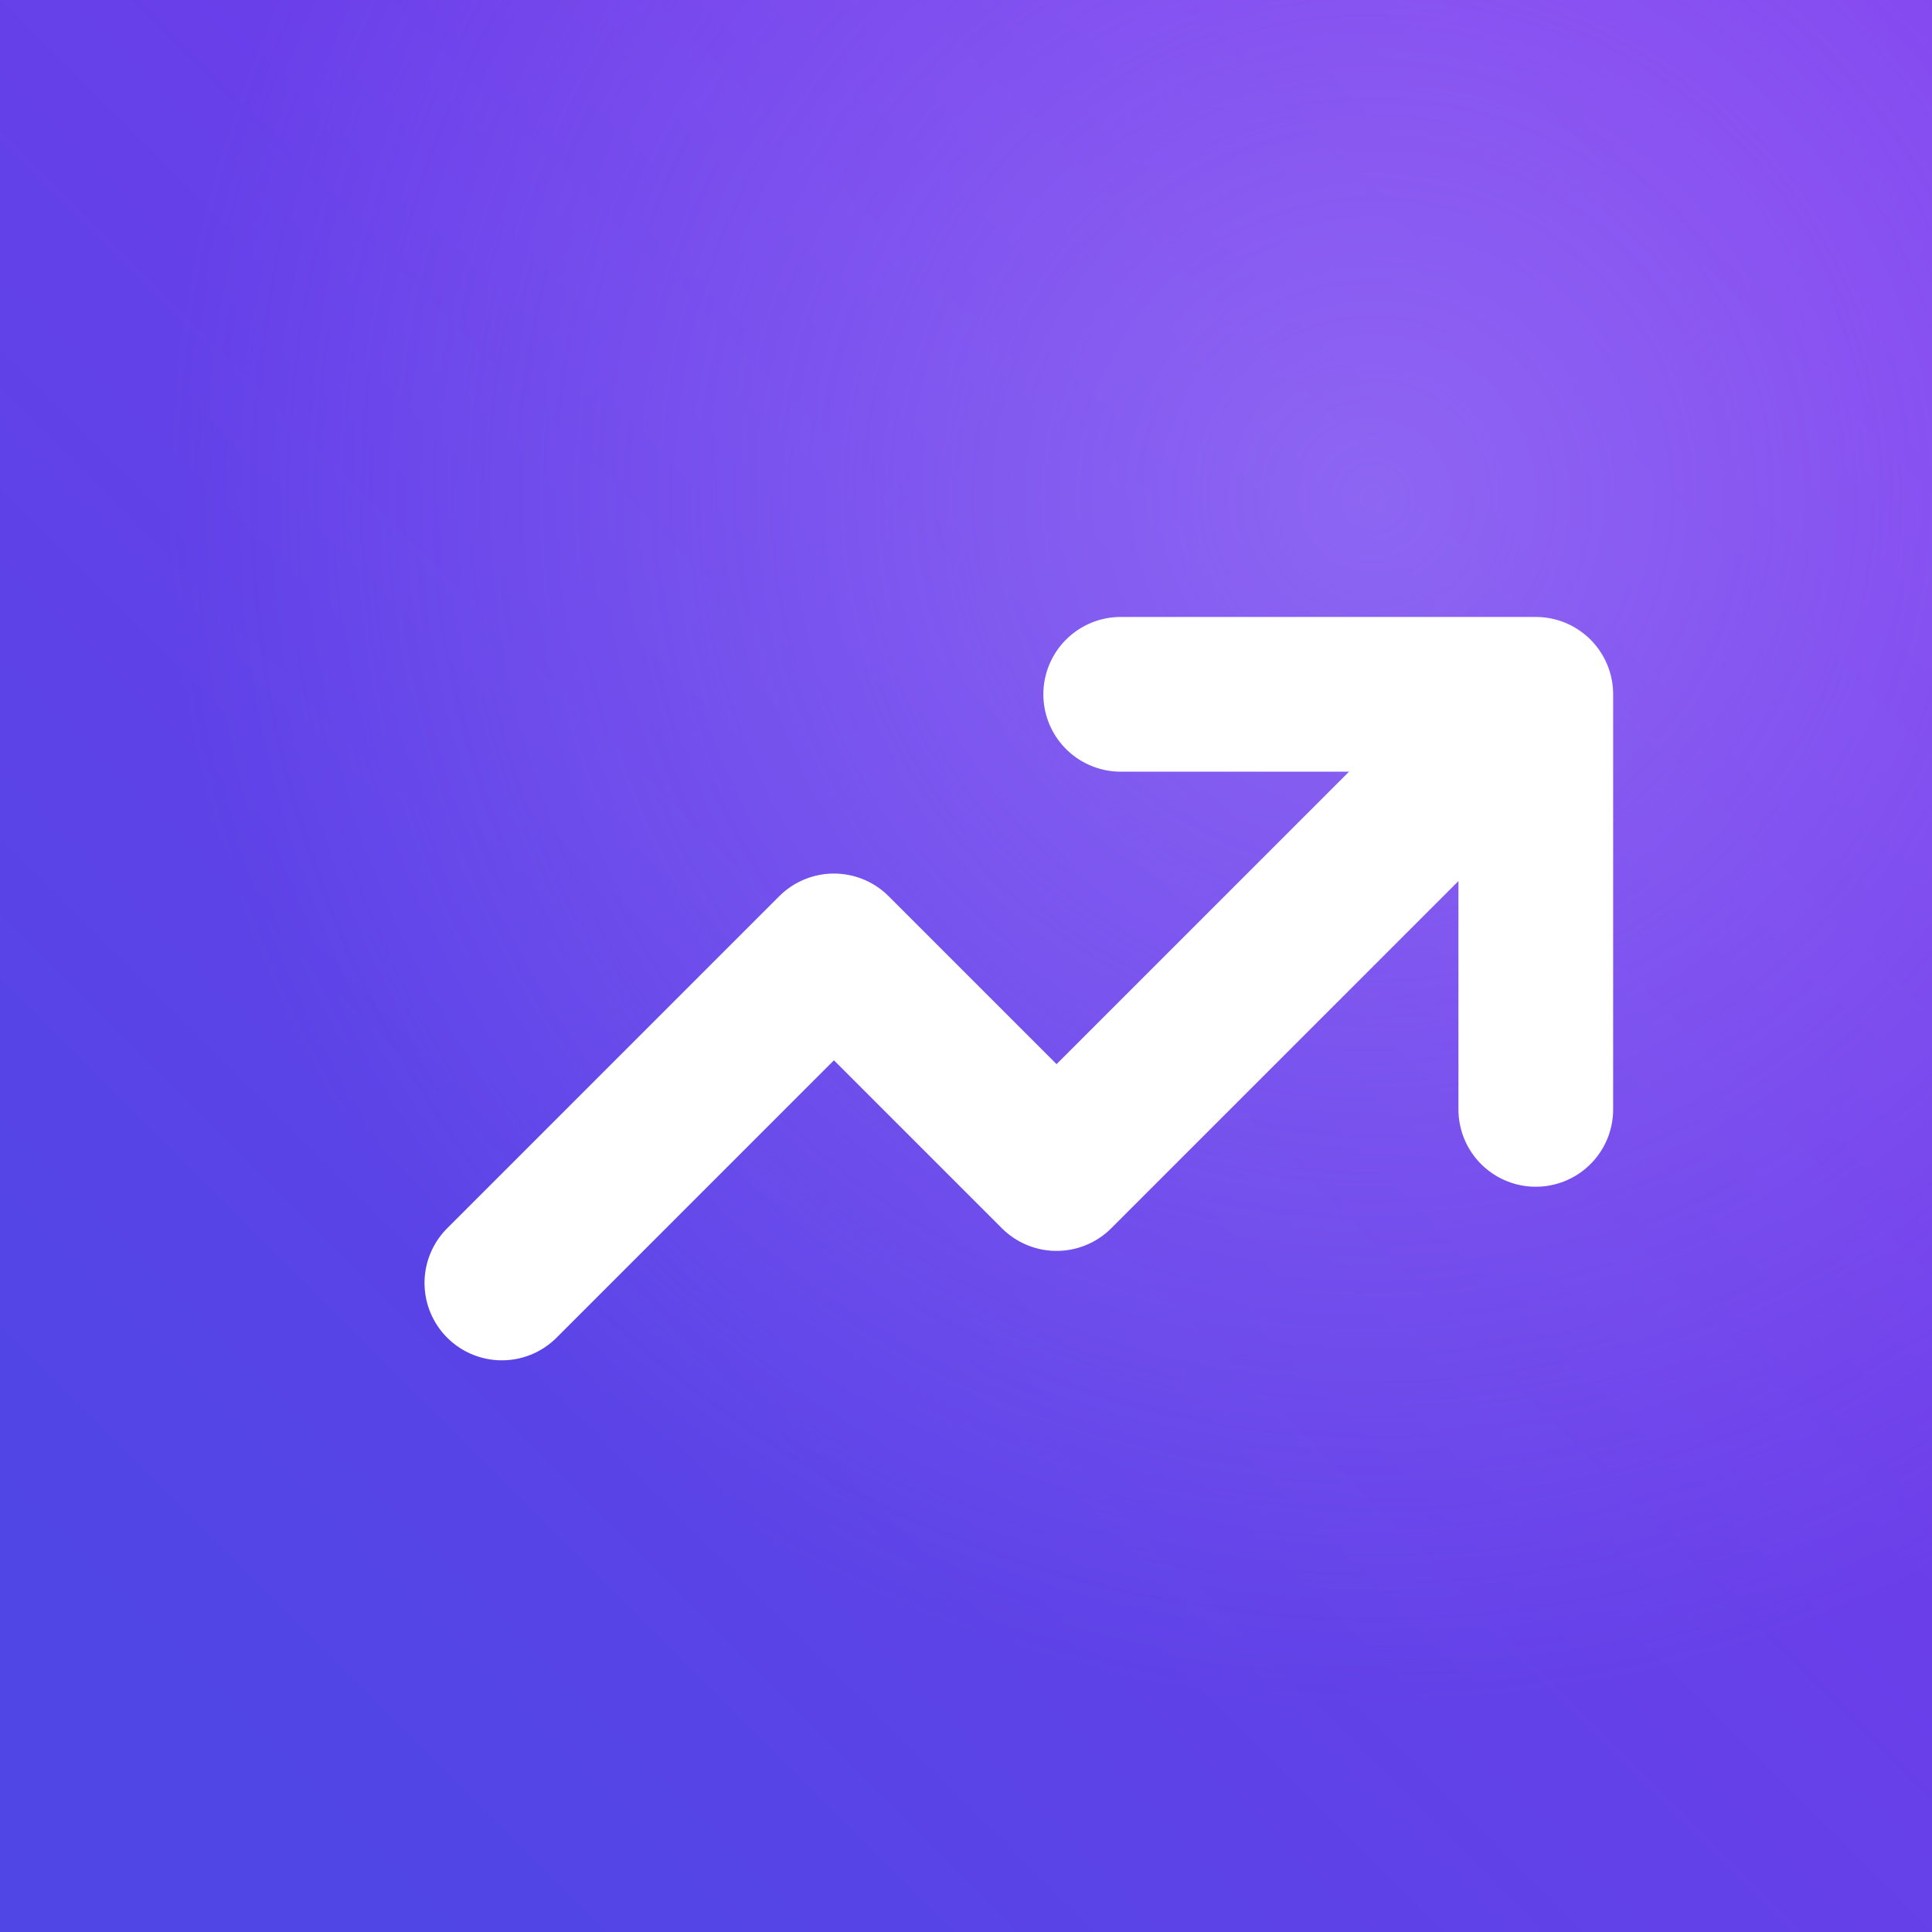
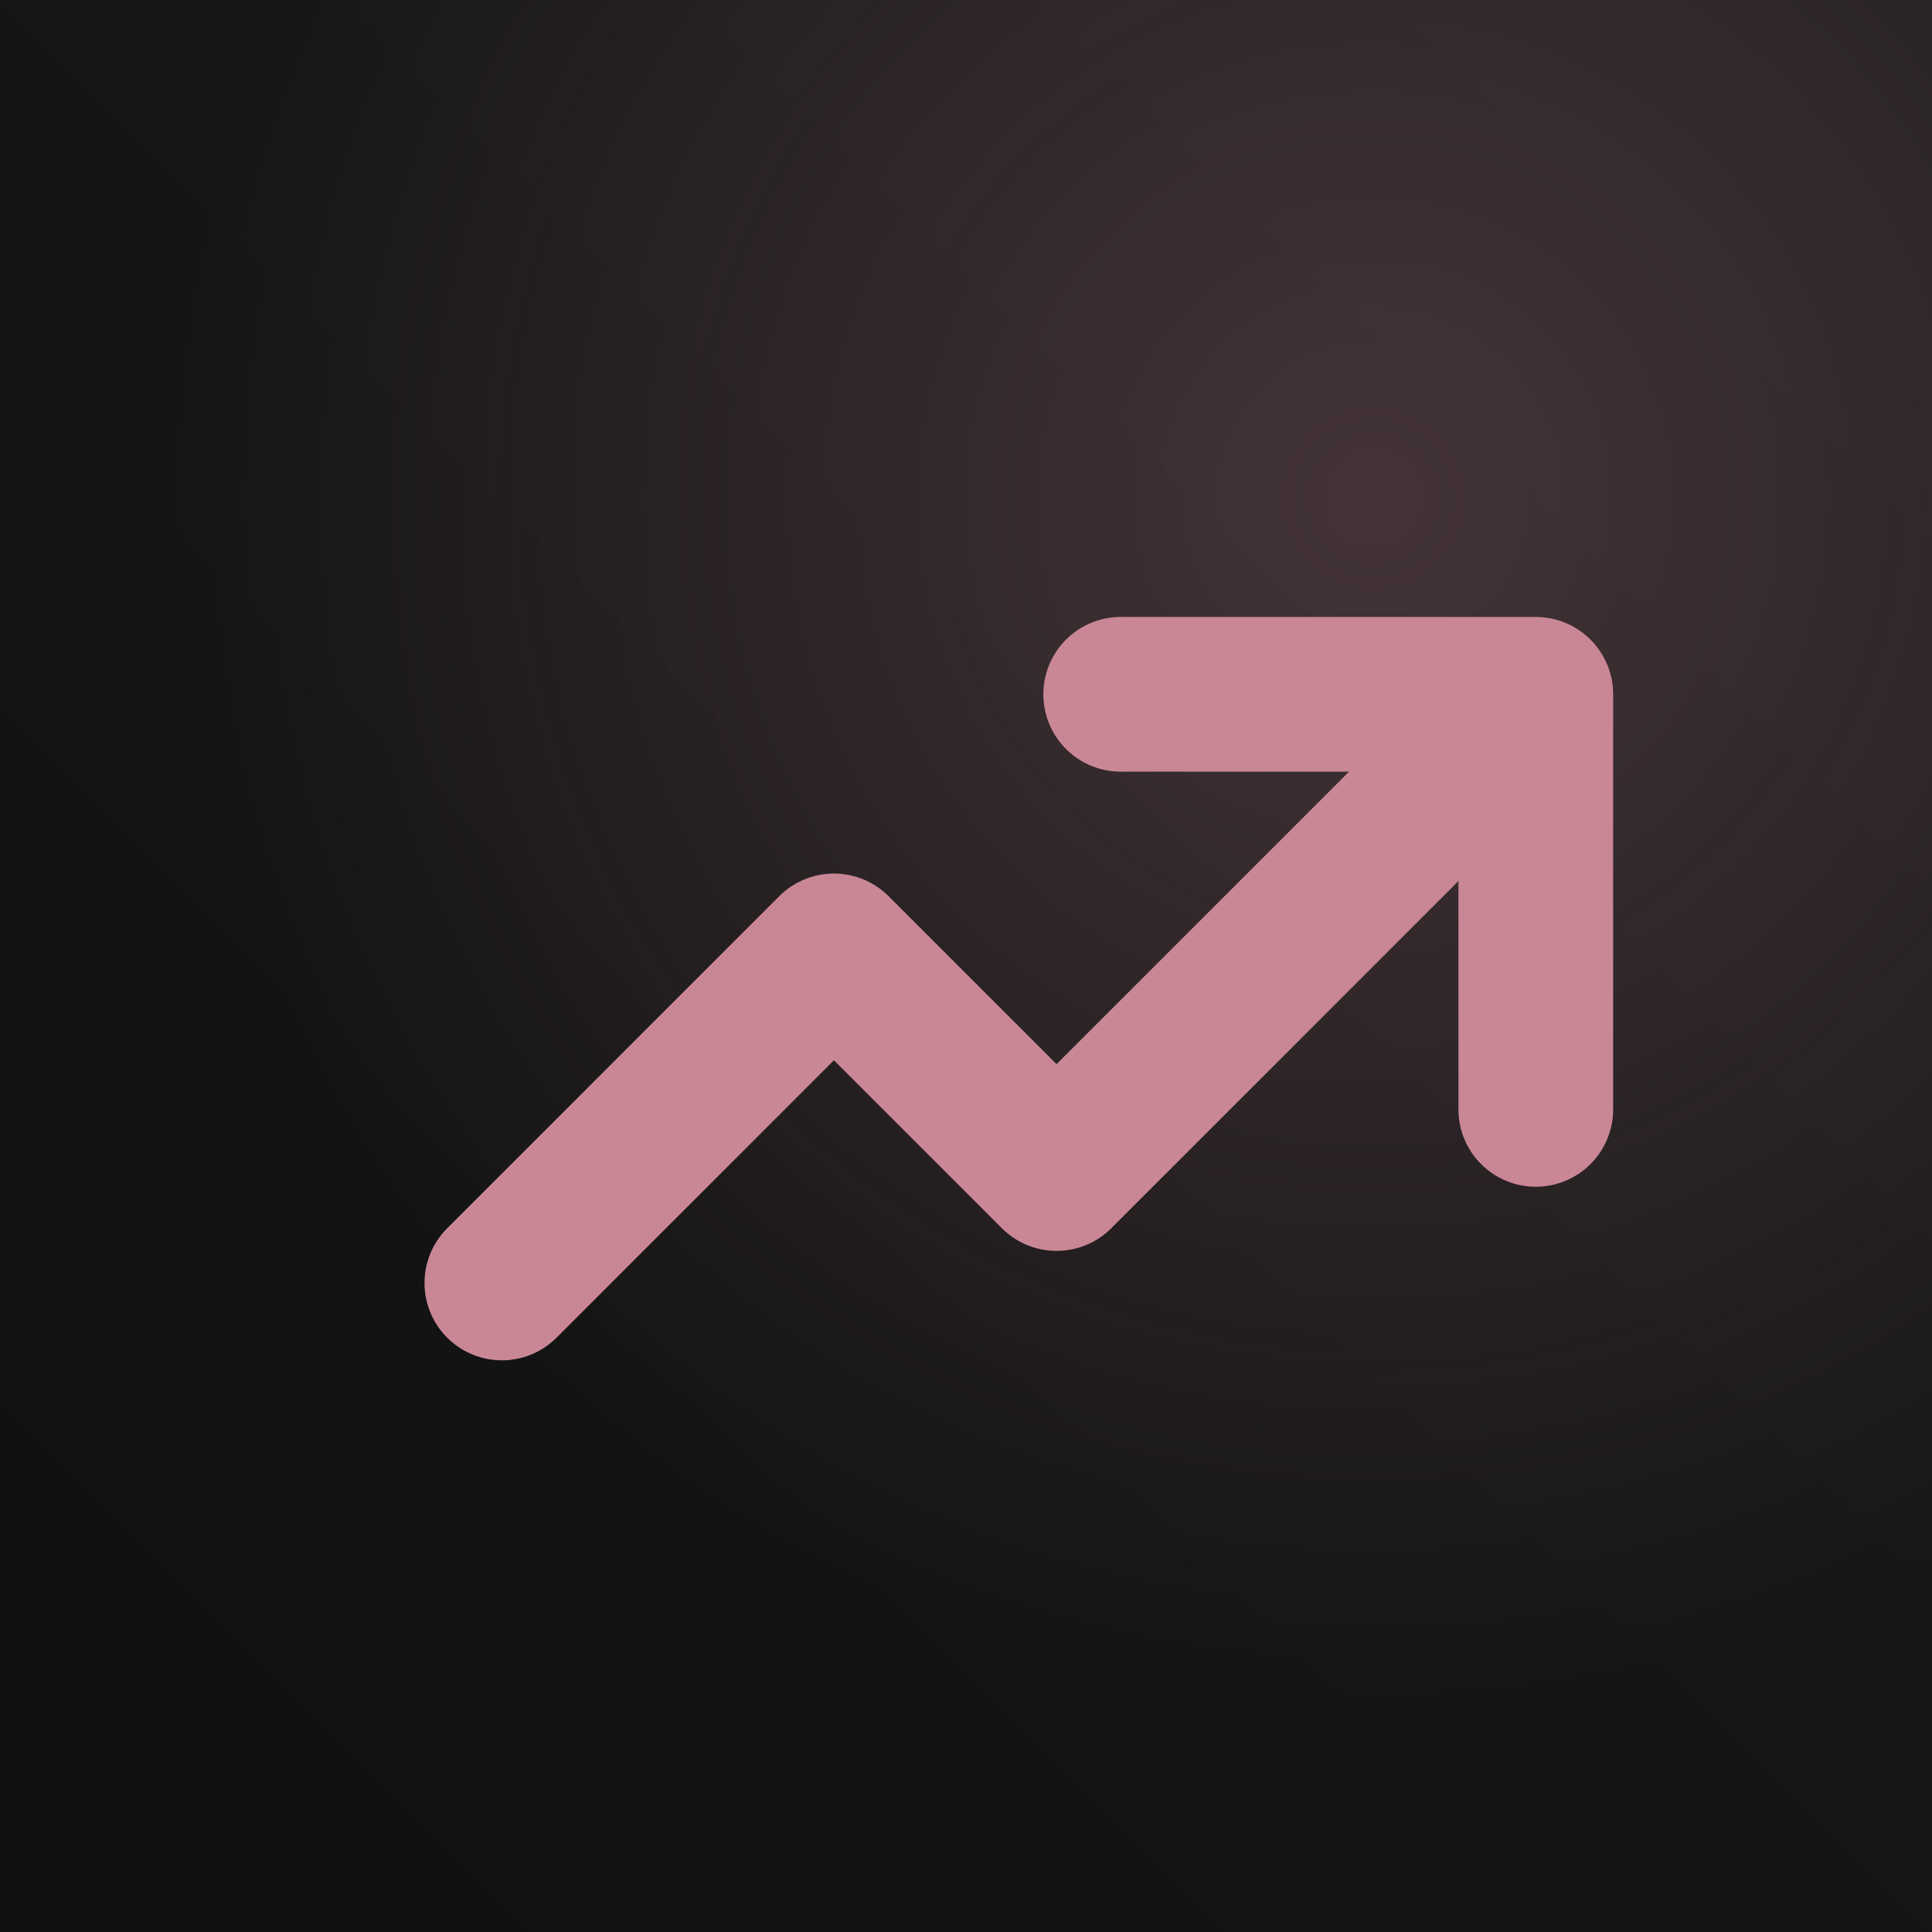
<svg xmlns="http://www.w3.org/2000/svg" width="1024" height="1024" viewBox="0 0 1024 1024">
  <defs>
    <linearGradient id="background" x1="96" y1="928" x2="928" y2="96" gradientUnits="userSpaceOnUse">
-       <stop offset="0" stop-color="#4F46E5" />
-       <stop offset="1" stop-color="#7C3AED" />
+       <stop offset="0" stop-color="#111111" />
+       <stop offset="1" stop-color="#1A1A1A" />
    </linearGradient>
    <radialGradient id="glow" cx="0" cy="0" r="1" gradientTransform="translate(730 260) rotate(130) scale(650)" gradientUnits="userSpaceOnUse">
-       <stop stop-color="#A78BFA" stop-opacity=".52" />
-       <stop offset="1" stop-color="#A78BFA" stop-opacity="0" />
+       <stop stop-color="#C98796" stop-opacity=".25" />
+       <stop offset="1" stop-color="#C98796" stop-opacity="0" />
    </radialGradient>
  </defs>
  <rect width="1024" height="1024" fill="url(#background)" />
  <rect width="1024" height="1024" fill="url(#glow)" />
-   <path d="M266 680 442 504l118 118 212-212" fill="none" stroke="#fff" stroke-width="82" stroke-linecap="round" stroke-linejoin="round" />
-   <path d="M594 368h220v220" fill="none" stroke="#fff" stroke-width="82" stroke-linecap="round" stroke-linejoin="round" />
+   <path d="M266 680 442 504l118 118 212-212" fill="none" stroke="#C98796" stroke-width="82" stroke-linecap="round" stroke-linejoin="round" />
+   <path d="M594 368h220v220" fill="none" stroke="#C98796" stroke-width="82" stroke-linecap="round" stroke-linejoin="round" />
</svg>
